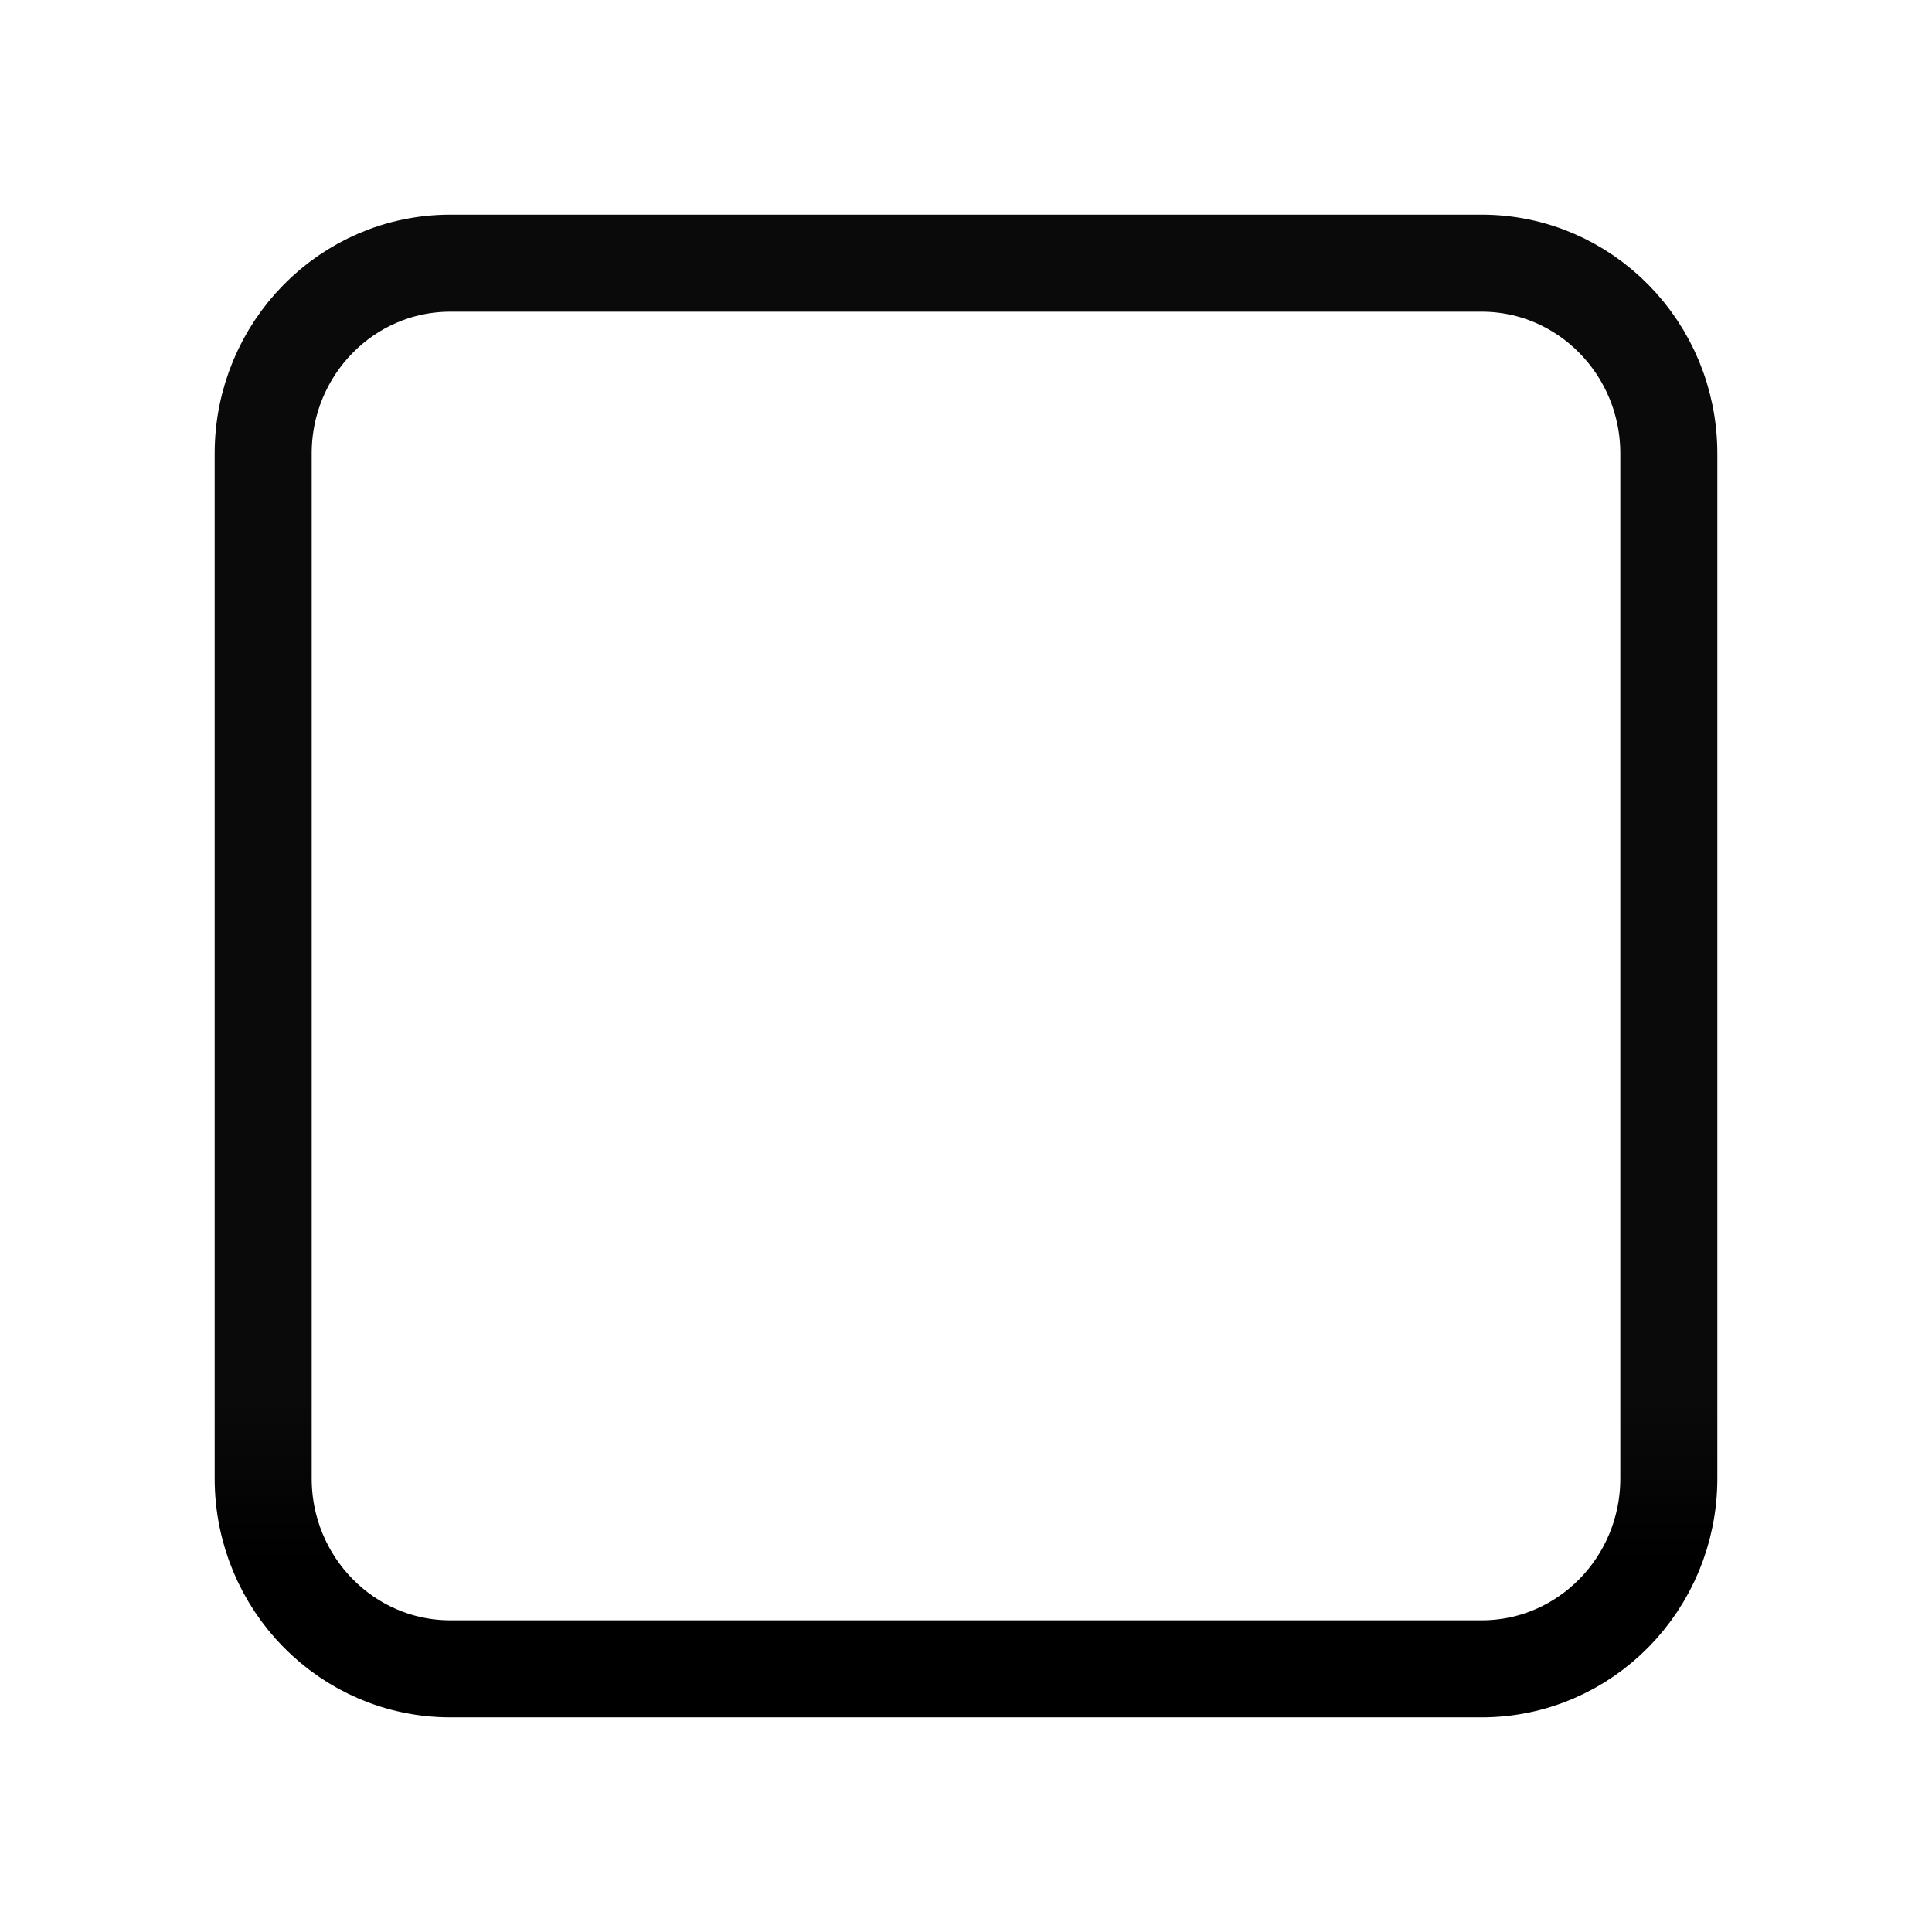
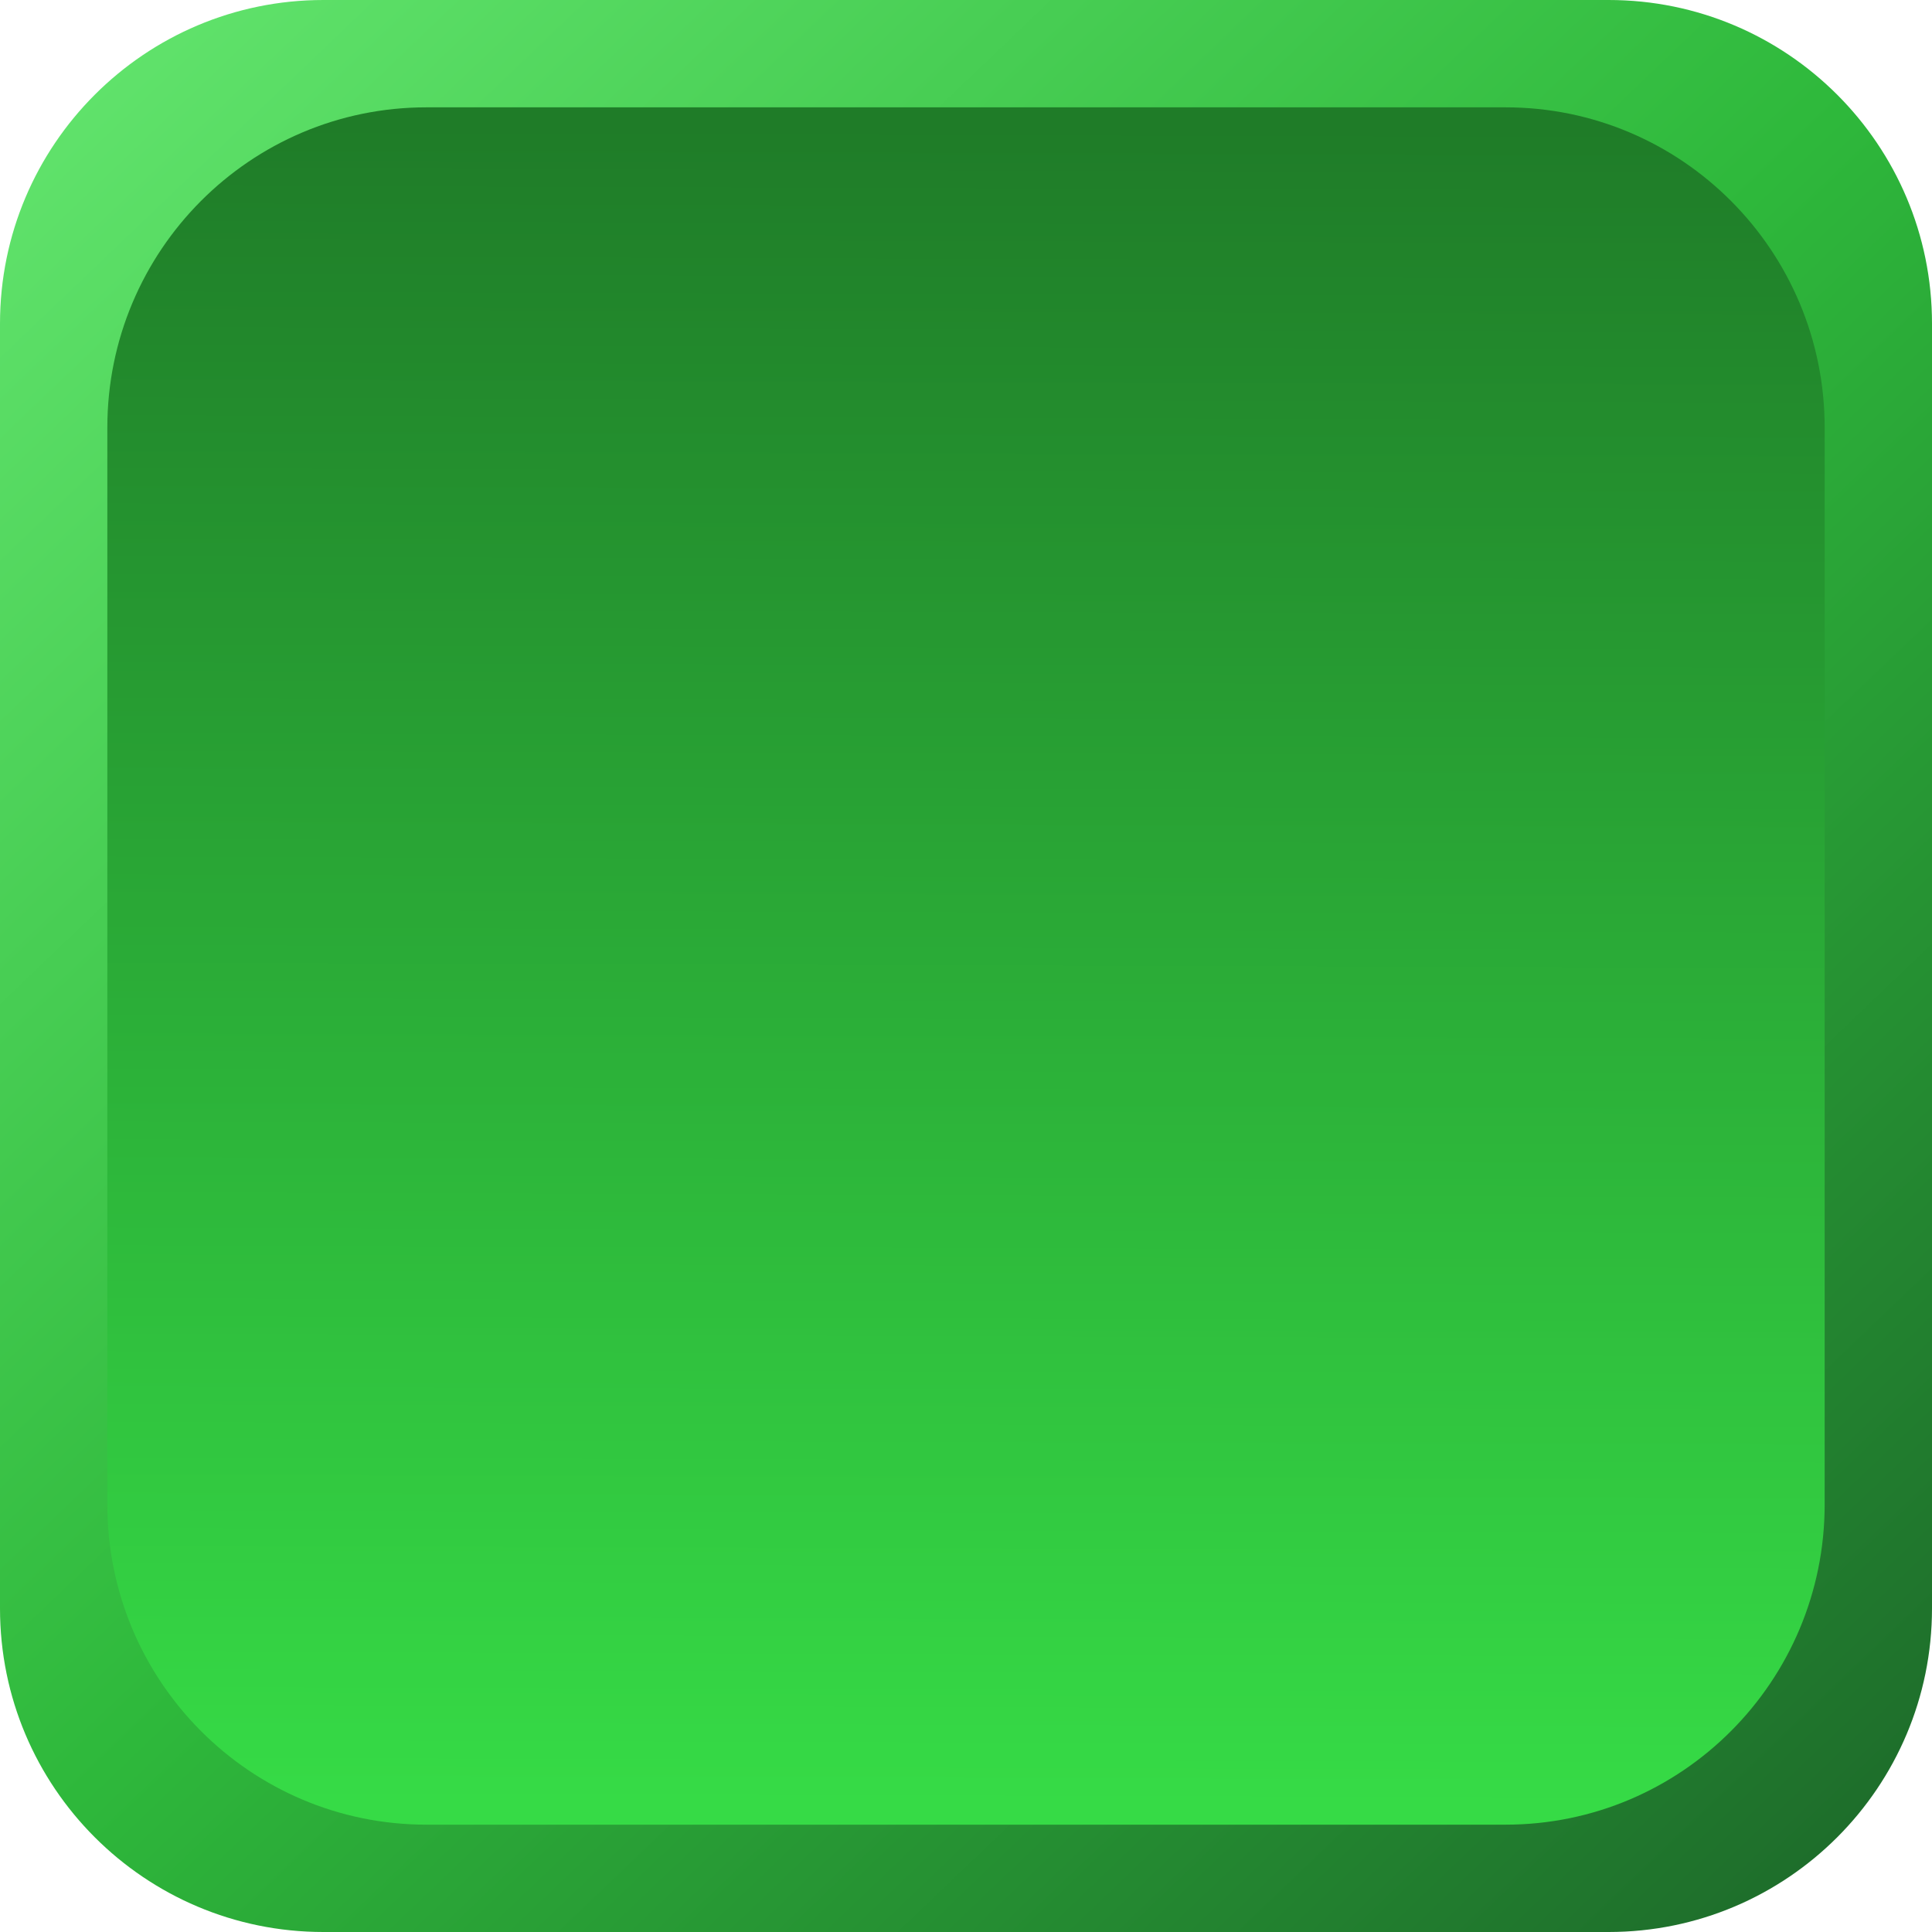
<svg xmlns="http://www.w3.org/2000/svg" xmlns:xlink="http://www.w3.org/1999/xlink" width="18" height="18" id="svg33222" version="1.1">
  <defs id="defs33224">
-     <linearGradient id="linearGradient4186">
-       <stop id="stop4188" offset="0" style="stop-color:#000000;stop-opacity:1;" />
-       <stop style="stop-color:#0a0a0a;stop-opacity:1;" offset="0.14" id="stop4190" />
-       <stop id="stop4192" offset="1" style="stop-color:#0a0a0a;stop-opacity:1" />
+     <linearGradient id="linearGradient4227">
+       <stop style="stop-color:#1f7c28;stop-opacity:1" offset="0" id="stop4229" />
+       <stop style="stop-color:#36db46;stop-opacity:1" offset="1" id="stop4231" />
+     </linearGradient>
+     <linearGradient id="linearGradient4205">
+       <stop style="stop-color:#ffffff;stop-opacity:0.039" offset="0" id="stop4207" />
+       <stop id="stop4209" offset="0.14" style="stop-color:#ffffff;stop-opacity:0.039" />
+       <stop style="stop-color:#ffffff;stop-opacity:0.045" offset="1" id="stop4211" />
+     </linearGradient>
+     <linearGradient id="linearGradient4171">
+       <stop id="stop4173" offset="0" style="stop-color:#1d692a;stop-opacity:1" />
+       <stop style="stop-color:#2eb83b;stop-opacity:1" offset="0.514" id="stop4175" />
+       <stop id="stop4177" offset="1" style="stop-color:#61e36c;stop-opacity:1" />
    </linearGradient>
    <linearGradient id="linearGradient3845">
-       <stop style="stop-color:#000000;stop-opacity:1;" offset="0" id="stop3847" />
-       <stop id="stop4142" offset="0.14" style="stop-color:#0a0a0a;stop-opacity:1;" />
-       <stop style="stop-color:#1a1a1a;stop-opacity:1;" offset="1" id="stop3849" />
+       <stop style="stop-color:#141414;stop-opacity:1;" offset="0" id="stop3847" />
+       <stop id="stop4142" offset="0.14" style="stop-color:#0e0e0e;stop-opacity:1;" />
+       <stop style="stop-color:#0c0c0c;stop-opacity:1;" offset="1" id="stop3849" />
    </linearGradient>
    <linearGradient id="linearGradient3837">
      <stop style="stop-color:#ffffff;stop-opacity:1;" offset="0" id="stop3839" />
-       <stop id="stop4140" offset="0.16" style="stop-color:#ffffff;stop-opacity:0;" />
-       <stop style="stop-color:#ffffff;stop-opacity:0;" offset="1" id="stop3841" />
+       <stop id="stop4140" offset="0.16" style="stop-color:#ffffff;stop-opacity:0.353;" />
+       <stop style="stop-color:#ffffff;stop-opacity:0.298;" offset="1" id="stop3841" />
    </linearGradient>
    <linearGradient xlink:href="#linearGradient3837" id="linearGradient3843" x1="8" y1="1.925" x2="8" y2="14.003" gradientUnits="userSpaceOnUse" gradientTransform="matrix(0.9972182,0,0,1.076631,0.02225477,-0.0968643)" />
    <linearGradient xlink:href="#linearGradient3845" id="linearGradient3851" x1="8" y1="1.537" x2="8" y2="13.463" gradientUnits="userSpaceOnUse" />
    <linearGradient xlink:href="#linearGradient3837" id="linearGradient3797" gradientUnits="userSpaceOnUse" gradientTransform="matrix(0.9972182,0,0,1.076631,0.02225477,-0.0968643)" x1="8" y1="1.925" x2="8" y2="14.003" />
    <linearGradient xlink:href="#linearGradient3845" id="linearGradient3799" gradientUnits="userSpaceOnUse" x1="8" y1="1.537" x2="8" y2="13.463" />
    <linearGradient xlink:href="#linearGradient3837" id="linearGradient3806" gradientUnits="userSpaceOnUse" gradientTransform="matrix(0.9972182,0,0,1.076631,0.02225477,-0.0968643)" x1="8" y1="1.925" x2="8" y2="14.003" />
    <linearGradient xlink:href="#linearGradient3845" id="linearGradient3808" gradientUnits="userSpaceOnUse" x1="8" y1="1.537" x2="8" y2="13.463" />
    <linearGradient xlink:href="#linearGradient3837-4" id="linearGradient3005-9" gradientUnits="userSpaceOnUse" gradientTransform="translate(1,-0.999999)" x1="8" y1="1.925" x2="8" y2="14.003" />
    <linearGradient id="linearGradient3837-4">
      <stop style="stop-color:#000000;stop-opacity:0.377;" offset="0" id="stop3839-1" />
      <stop style="stop-color:#000000;stop-opacity:1;" offset="1" id="stop3841-7" />
    </linearGradient>
    <linearGradient xlink:href="#linearGradient3837-4-4" id="linearGradient3891-2" gradientUnits="userSpaceOnUse" x1="8.78" y1="-0.108" x2="8.78" y2="12.142" />
    <linearGradient id="linearGradient3837-4-4">
      <stop style="stop-color:#000000;stop-opacity:0.377;" offset="0" id="stop3839-1-7" />
      <stop style="stop-color:#000000;stop-opacity:1;" offset="1" id="stop3841-7-3" />
    </linearGradient>
    <linearGradient y2="12.142" x2="8.78" y1="-0.108" x1="8.78" gradientUnits="userSpaceOnUse" id="linearGradient3921" xlink:href="#linearGradient3837-4-4" />
    <linearGradient xlink:href="#linearGradient3845-4" id="linearGradient3953-8" gradientUnits="userSpaceOnUse" gradientTransform="matrix(1,0,0,1.066667,1,-1)" x1="8" y1="1.537" x2="8" y2="13.463" />
    <linearGradient id="linearGradient3845-4">
      <stop style="stop-color:#000000;stop-opacity:0.039;" offset="0" id="stop3847-6" />
      <stop id="stop4144" offset="0.4" style="stop-color:#000000;stop-opacity:0.353;" />
      <stop style="stop-color:#000000;stop-opacity:0.392;" offset="0.74" id="stop4146" />
      <stop style="stop-color:#000000;stop-opacity:1;" offset="1" id="stop3849-8" />
    </linearGradient>
-     <linearGradient xlink:href="#linearGradient4186" id="linearGradient3029" gradientUnits="userSpaceOnUse" gradientTransform="matrix(0.8730847,0,0,0.935448,2.015322,-14.01586)" x1="8" y1="1.537" x2="8" y2="13.463" />
-     <linearGradient xlink:href="#linearGradient3837" id="linearGradient3032" gradientUnits="userSpaceOnUse" gradientTransform="matrix(0.9970918,0,0,1.080183,1.023265,-15.10137)" x1="8" y1="1.925" x2="8" y2="14.003" />
-     <linearGradient y2="15.009" x2="7.846" y1="0.096" x1="7.846" gradientTransform="matrix(1.122538,0,0,1.202719,0.0196969,-2.02039)" gradientUnits="userSpaceOnUse" id="linearGradient4121-3" xlink:href="#linearGradient3845-4-2" />
-     <linearGradient id="linearGradient3845-4-2">
-       <stop style="stop-color:#000000;stop-opacity:0.039;" offset="0" id="stop3847-6-1" />
-       <stop id="stop4144-2" offset="0.4" style="stop-color:#000000;stop-opacity:0.353;" />
-       <stop style="stop-color:#000000;stop-opacity:0.392;" offset="0.74" id="stop4146-4" />
-       <stop style="stop-color:#000000;stop-opacity:1;" offset="1" id="stop3849-8-2" />
-     </linearGradient>
-     <linearGradient y2="15.009" x2="7.846" y1="0.096" x1="7.846" gradientTransform="matrix(0.8730848,0,0,0.9354481,-20.11076,-12.5716)" gradientUnits="userSpaceOnUse" id="linearGradient3037" xlink:href="#linearGradient3845-4-2" />
-     <linearGradient y2="15.009" x2="7.846" y1="0.096" x1="7.846" gradientTransform="matrix(0.8730848,0,0,0.9354481,2.01532,-14.01586)" gradientUnits="userSpaceOnUse" id="linearGradient3037-2" xlink:href="#linearGradient3845-4-2-9" />
-     <linearGradient id="linearGradient3845-4-2-9">
-       <stop style="stop-color:#000000;stop-opacity:0.039;" offset="0" id="stop3847-6-1-3" />
-       <stop id="stop4144-2-7" offset="0.4" style="stop-color:#000000;stop-opacity:0.353;" />
-       <stop style="stop-color:#000000;stop-opacity:0.392;" offset="0.74" id="stop4146-4-9" />
-       <stop style="stop-color:#000000;stop-opacity:1;" offset="1" id="stop3849-8-2-5" />
-     </linearGradient>
-     <linearGradient y2="15.009" x2="7.846" y1="0.096" x1="7.846" gradientTransform="matrix(0.760831,0,0,0.8151761,2.91335,-13.11382)" gradientUnits="userSpaceOnUse" id="linearGradient3114" xlink:href="#linearGradient3845-4-2-9" />
-     <linearGradient xlink:href="#linearGradient3845-8" id="linearGradient3029-9" gradientUnits="userSpaceOnUse" gradientTransform="matrix(1,0,0,1.066667,1,-15)" x1="8" y1="1.537" x2="8" y2="13.463" />
-     <linearGradient id="linearGradient3845-8">
-       <stop style="stop-color:#ffffff;stop-opacity:1;" offset="0" id="stop3847-0" />
-       <stop style="stop-color:#ffffff;stop-opacity:0;" offset="1" id="stop3849-81" />
-     </linearGradient>
-     <linearGradient y2="13.463" x2="8" y1="1.537" x1="8" gradientTransform="matrix(0.8768452,0,0,1.009627,1.956352,-15.03437)" gradientUnits="userSpaceOnUse" id="linearGradient3921-9" xlink:href="#linearGradient3845-8" />
+     <linearGradient xlink:href="#linearGradient4205" id="linearGradient3953-5" gradientUnits="userSpaceOnUse" gradientTransform="matrix(0.7484659,0,0,0.7983636,3.012273,1.012273)" x1="8" y1="1.537" x2="8" y2="13.463" />
+     <linearGradient xlink:href="#linearGradient4171" id="linearGradient4199" x1="17.562" y1="15.668" x2="1.011" y2="-1.692" gradientUnits="userSpaceOnUse" gradientTransform="matrix(1.001859,0,0,1.003472,-0.02893895,0.03140647)" />
+     <linearGradient xlink:href="#linearGradient4227" id="linearGradient4233" x1="9.158" y1="-0.825" x2="9.109" y2="14.813" gradientUnits="userSpaceOnUse" />
  </defs>
  <g id="layer1" transform="translate(0,2)">
-     <rect ry="1.915" rx="1.751" y="-14.53" x="2.395" height="14.135" width="13.153" id="rect17861-5" style="color:#000000;display:inline;overflow:visible;visibility:visible;opacity:0.07;fill:none;stroke:url(#linearGradient3921-9);stroke-width:0.941;stroke-miterlimit:4;stroke-dasharray:none;stroke-opacity:1;marker:none;enable-background:accumulate" transform="scale(1,-1)" />
-     <rect ry="1.774" rx="1.744" y="-13.548" x="2.452" height="13.096" width="13.096" id="rect17861" style="color:#000000;display:inline;overflow:visible;visibility:visible;fill:none;stroke:url(#linearGradient3029);stroke-width:0.904;stroke-miterlimit:4;stroke-dasharray:none;stroke-opacity:1;marker:none;enable-background:accumulate" transform="scale(1,-1)" />
+     <rect ry="0.705" rx="0.705" y="1.411" x="3.387" height="11.177" width="11.227" id="rect17861-3" style="color:#000000;display:inline;overflow:visible;visibility:visible;fill:none;stroke:url(#linearGradient3953-5);stroke-width:0.773;stroke-miterlimit:4;stroke-dasharray:none;stroke-opacity:1;marker:none;enable-background:accumulate" />
+     <rect style="fill:url(#linearGradient4199);fill-opacity:1;fill-rule:evenodd;stroke:none;stroke-width:1px;stroke-linecap:butt;stroke-linejoin:miter;stroke-opacity:1" id="rect3391" width="18" height="18" x="0" y="-2" rx="3.013" ry="3.015" />
+     <rect style="fill:url(#linearGradient4233);fill-opacity:1;fill-rule:evenodd;stroke:none;stroke-width:1px;stroke-linecap:butt;stroke-linejoin:miter;stroke-opacity:1" id="rect3391-0" width="16" height="16" x="1" y="-1" rx="2.973" ry="2.984" />
  </g>
</svg>
